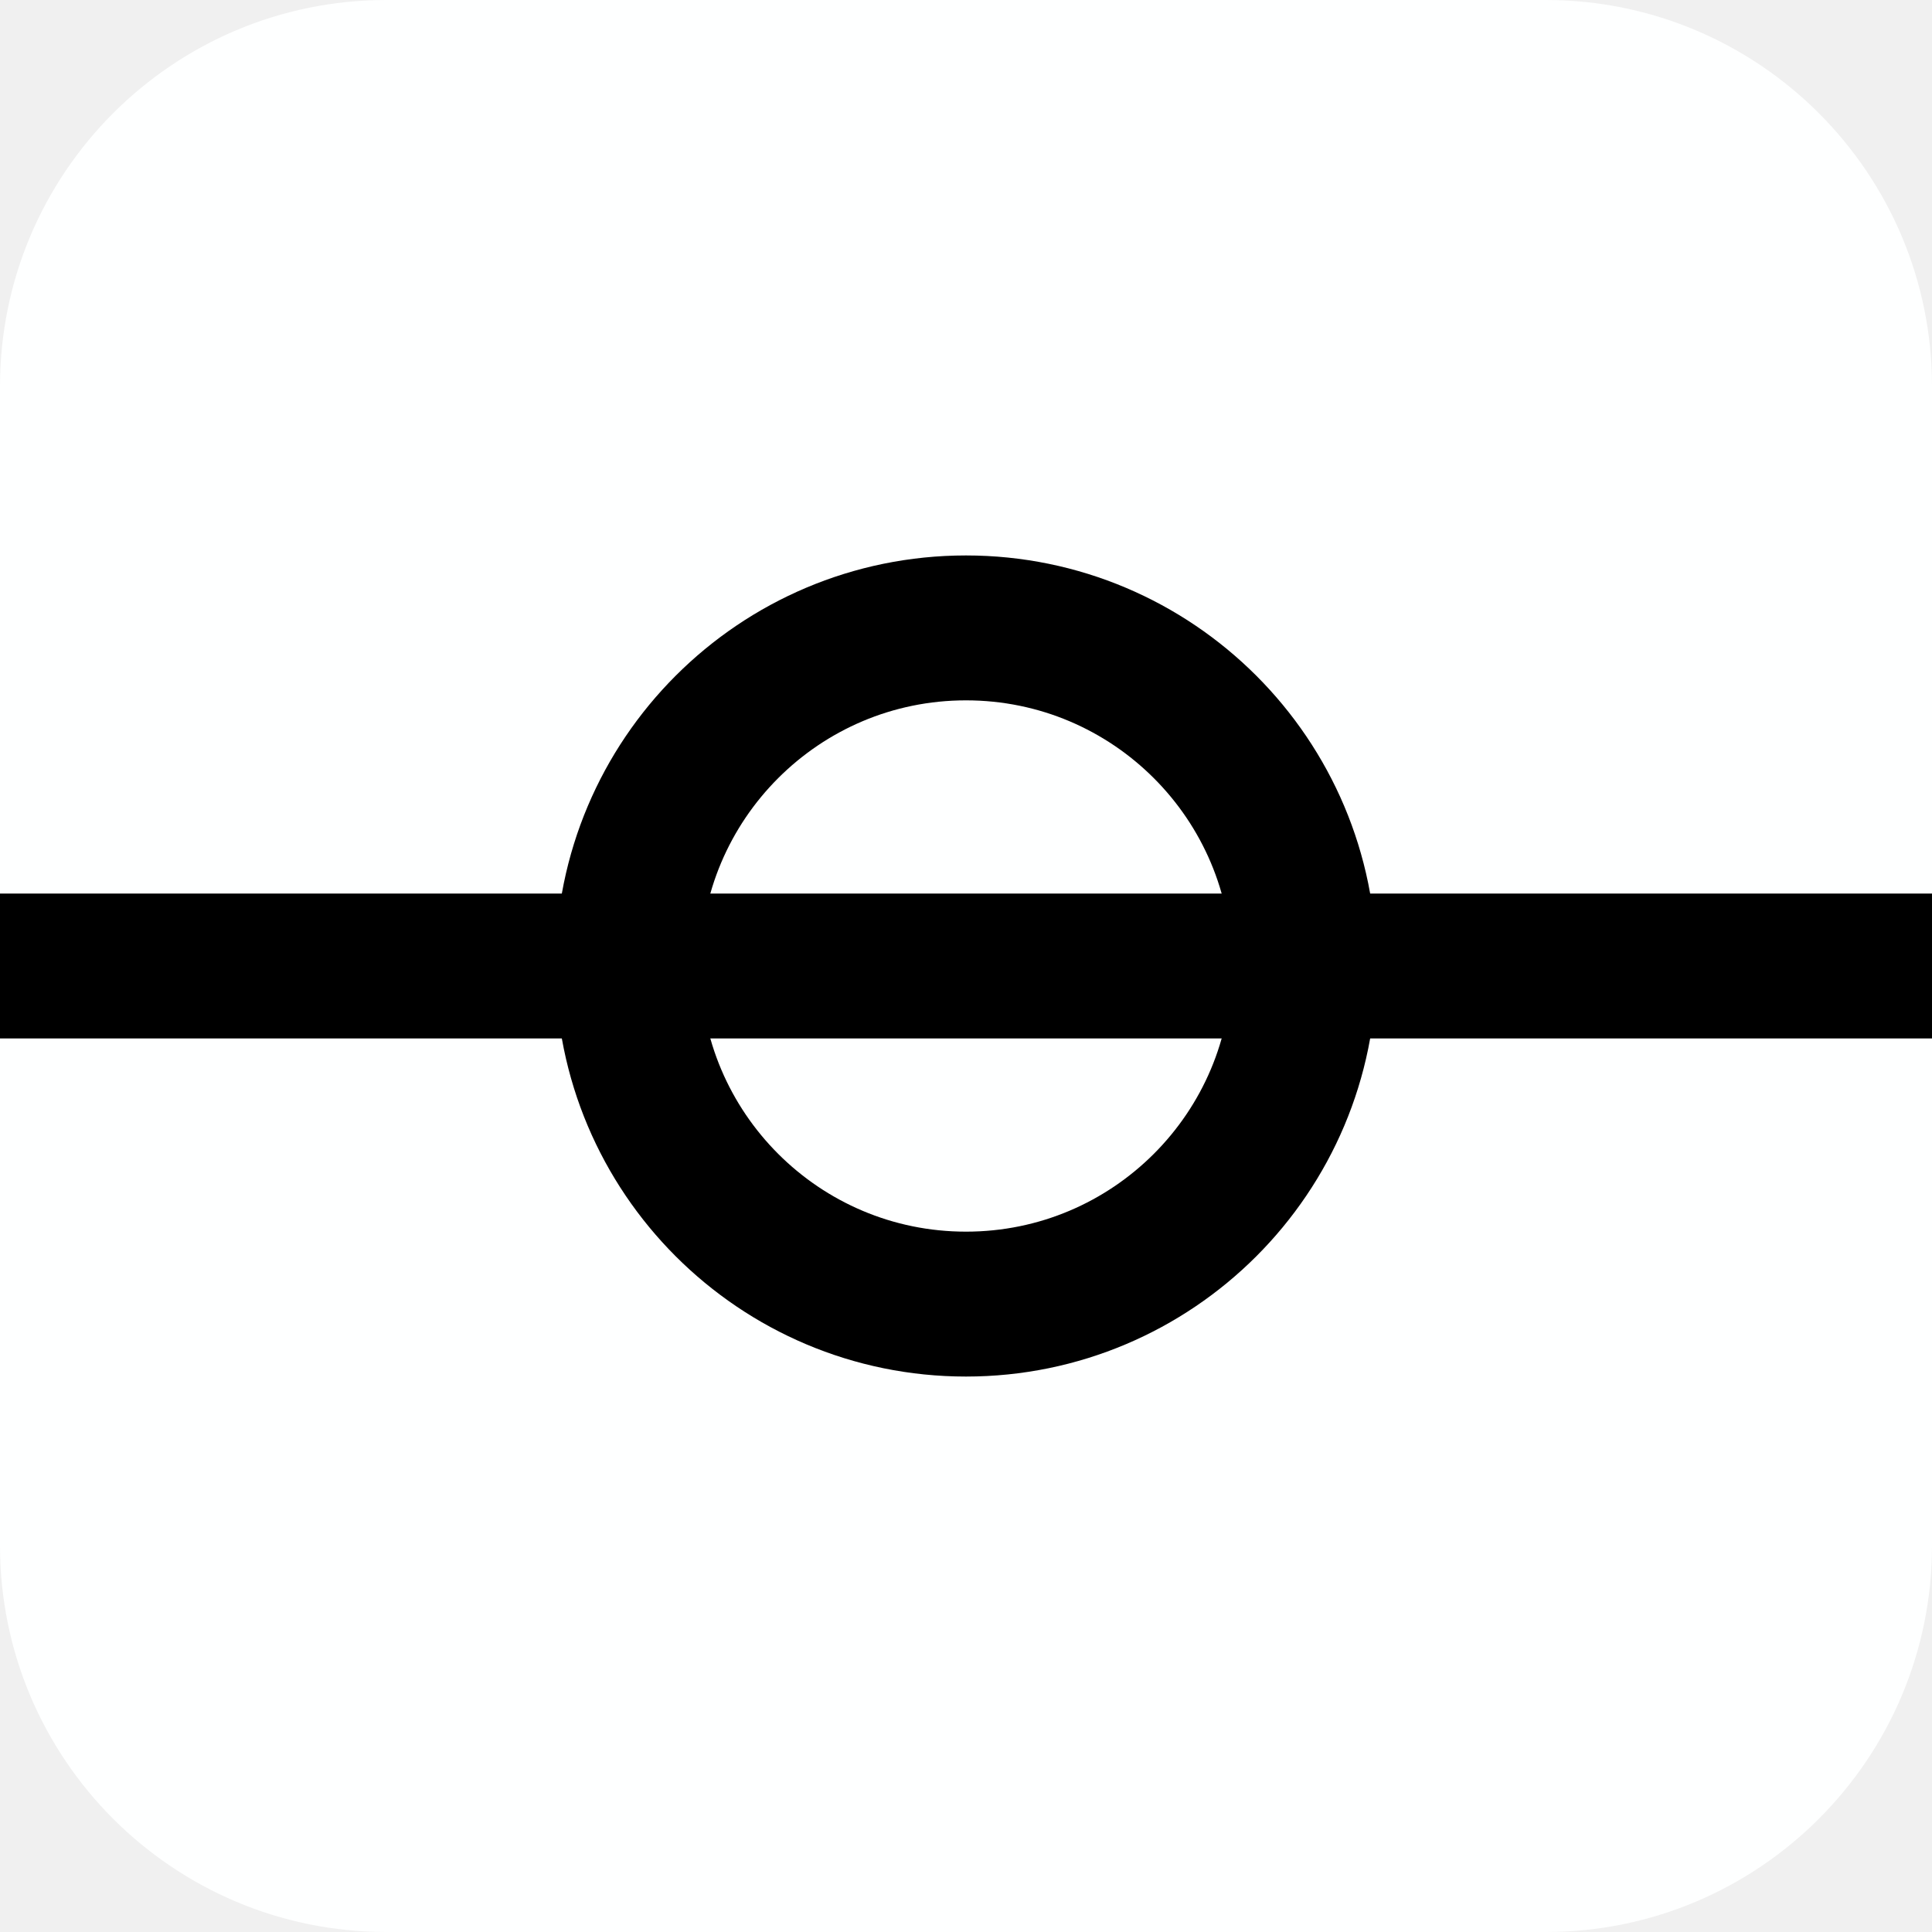
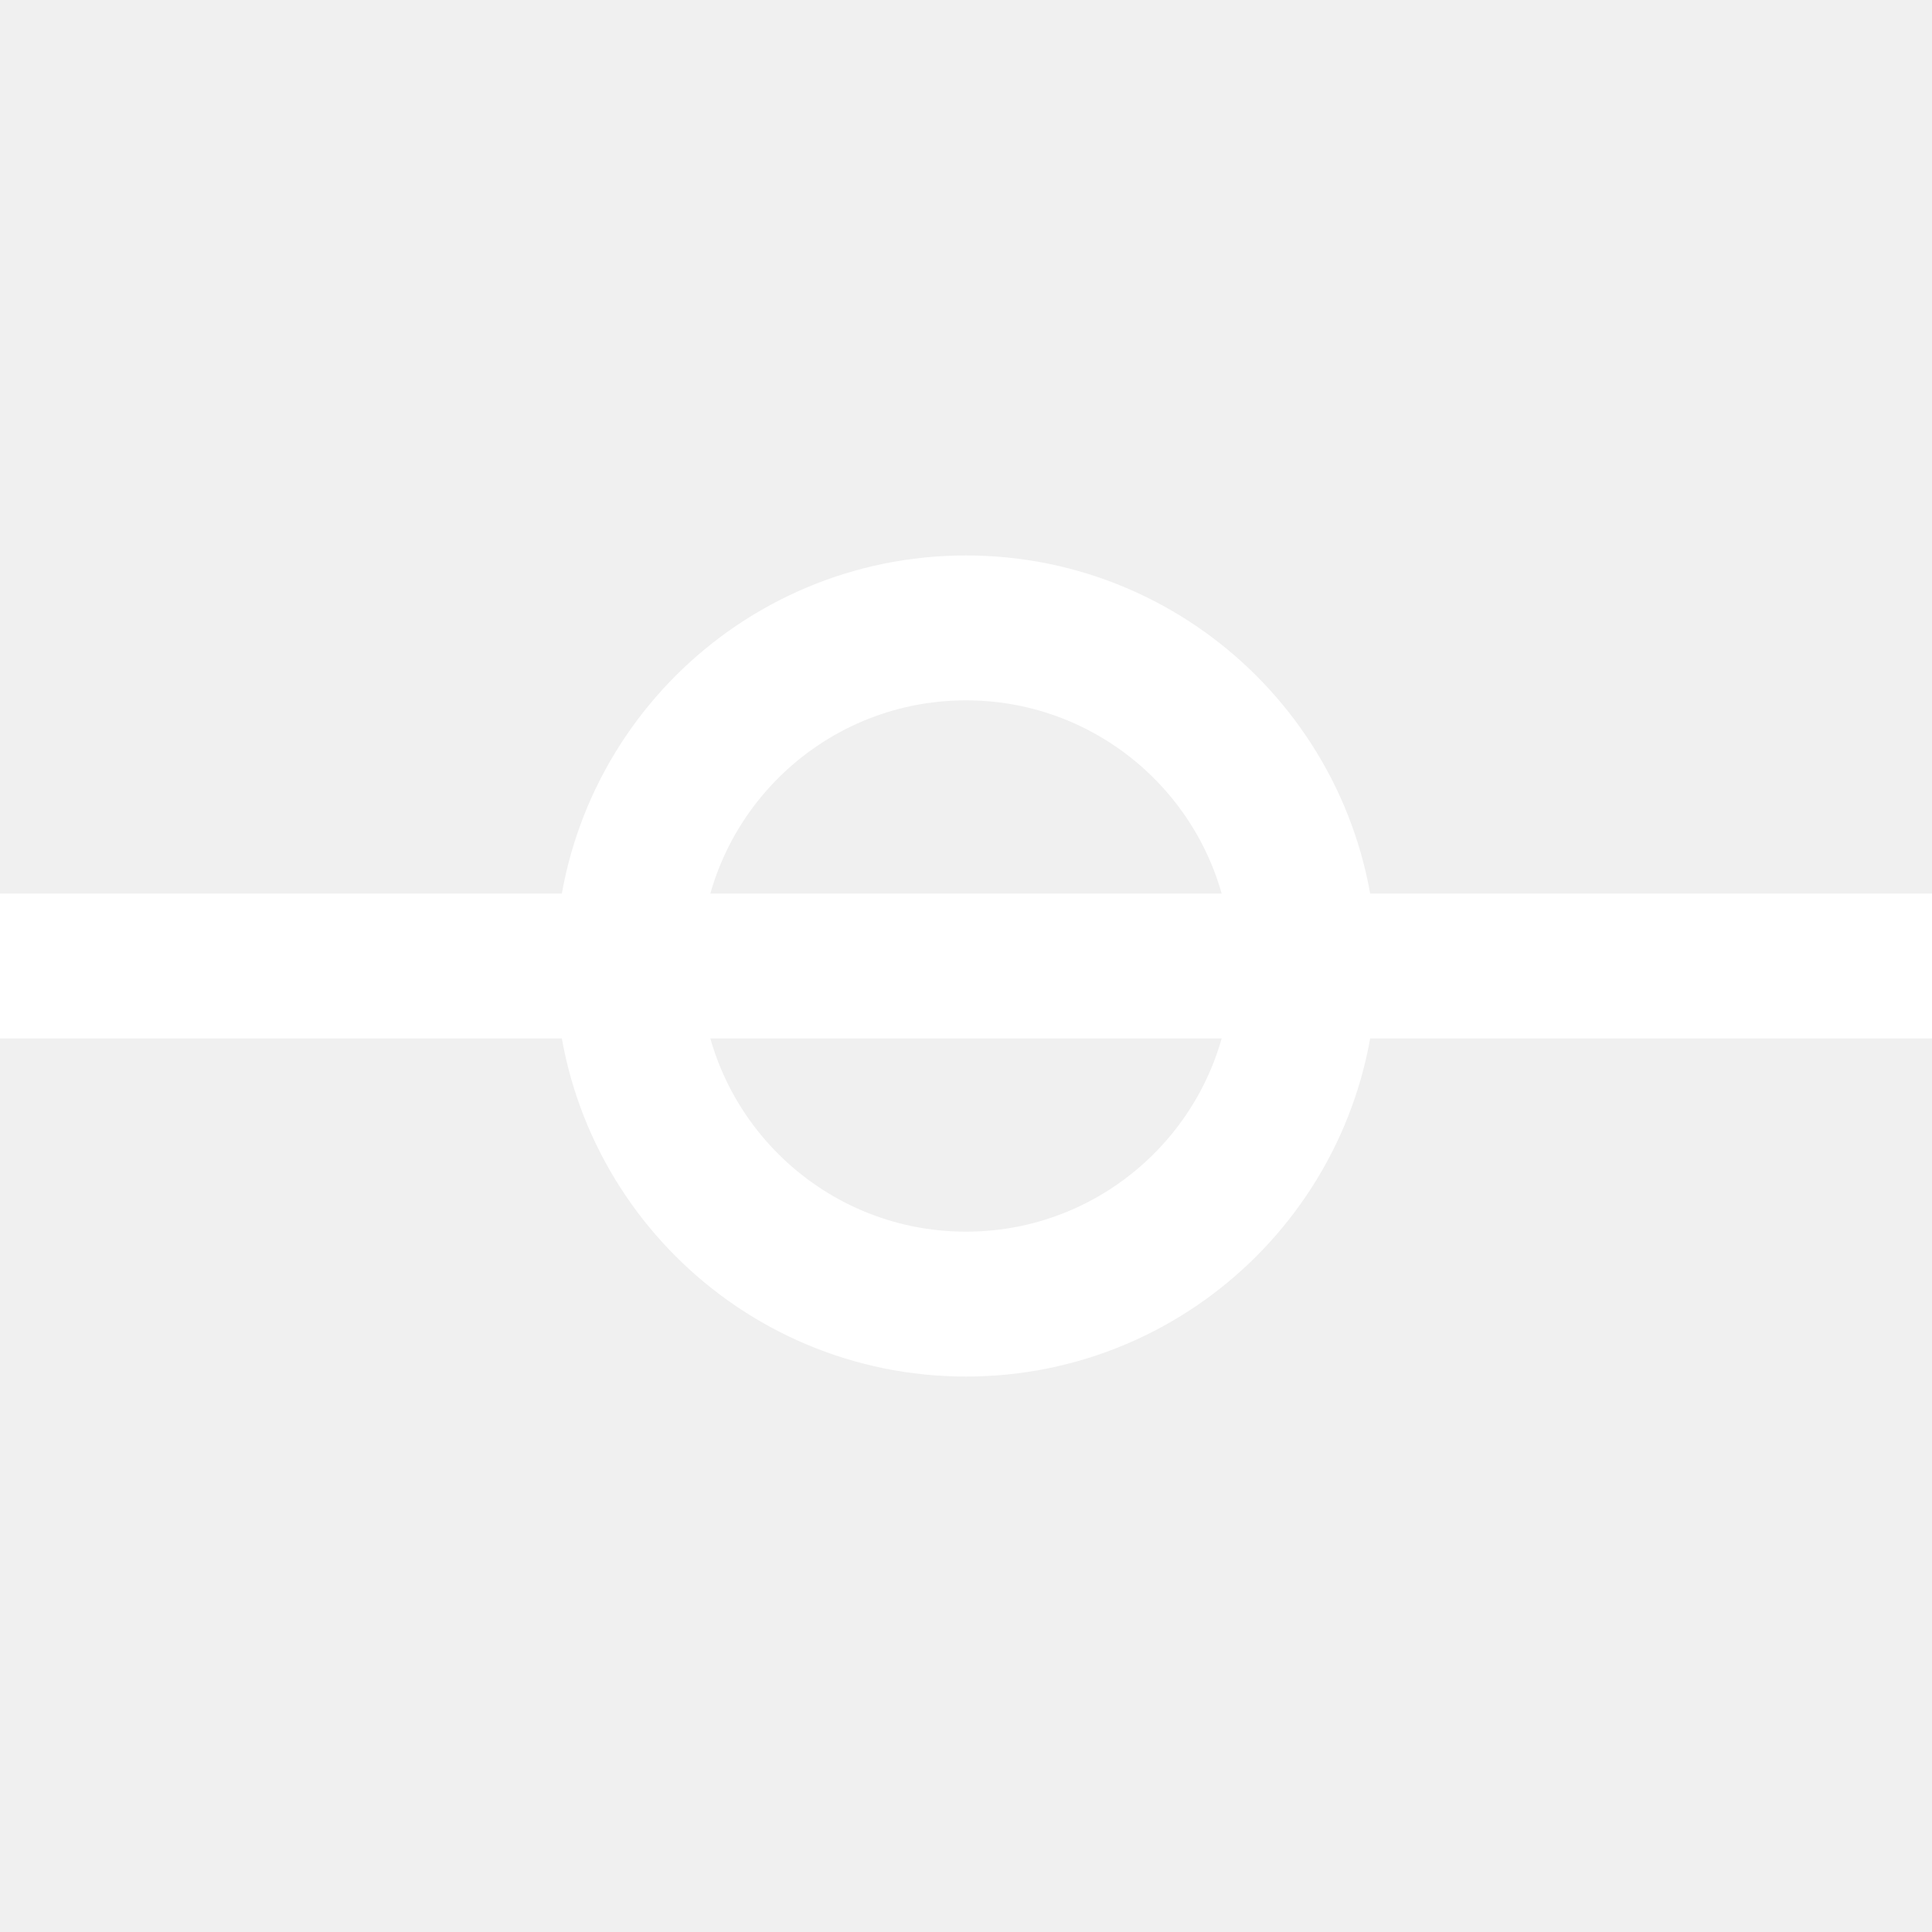
<svg xmlns="http://www.w3.org/2000/svg" viewBox="0 0 120 120">
-   <defs>
-     <clipPath id="rounded">
-       <rect x="0" y="0" width="120" height="120" rx="24" ry="24" />
-     </clipPath>
-   </defs>
-   <g clip-path="url(#rounded)">
-     <rect x="0" y="0" width="120" height="120" fill="#FEFFFF" />
-     <line x1="0" y1="60" x2="120" y2="60" stroke="#000000" stroke-width="9" />
-     <circle cx="60" cy="60" r="21" fill="none" stroke="#000000" stroke-width="9" />
-   </g>
+   <style>
+     .trazo { stroke: #ffffff; }
+     @media (prefers-color-scheme: light) {
+       .trazo { stroke: #000000; }
+     }
+   </style>
+   <line class="trazo" x1="0" y1="60" x2="120" y2="60" stroke-width="9" />
+   <circle class="trazo" cx="60" cy="60" r="21" fill="none" stroke-width="9" />
</svg>
